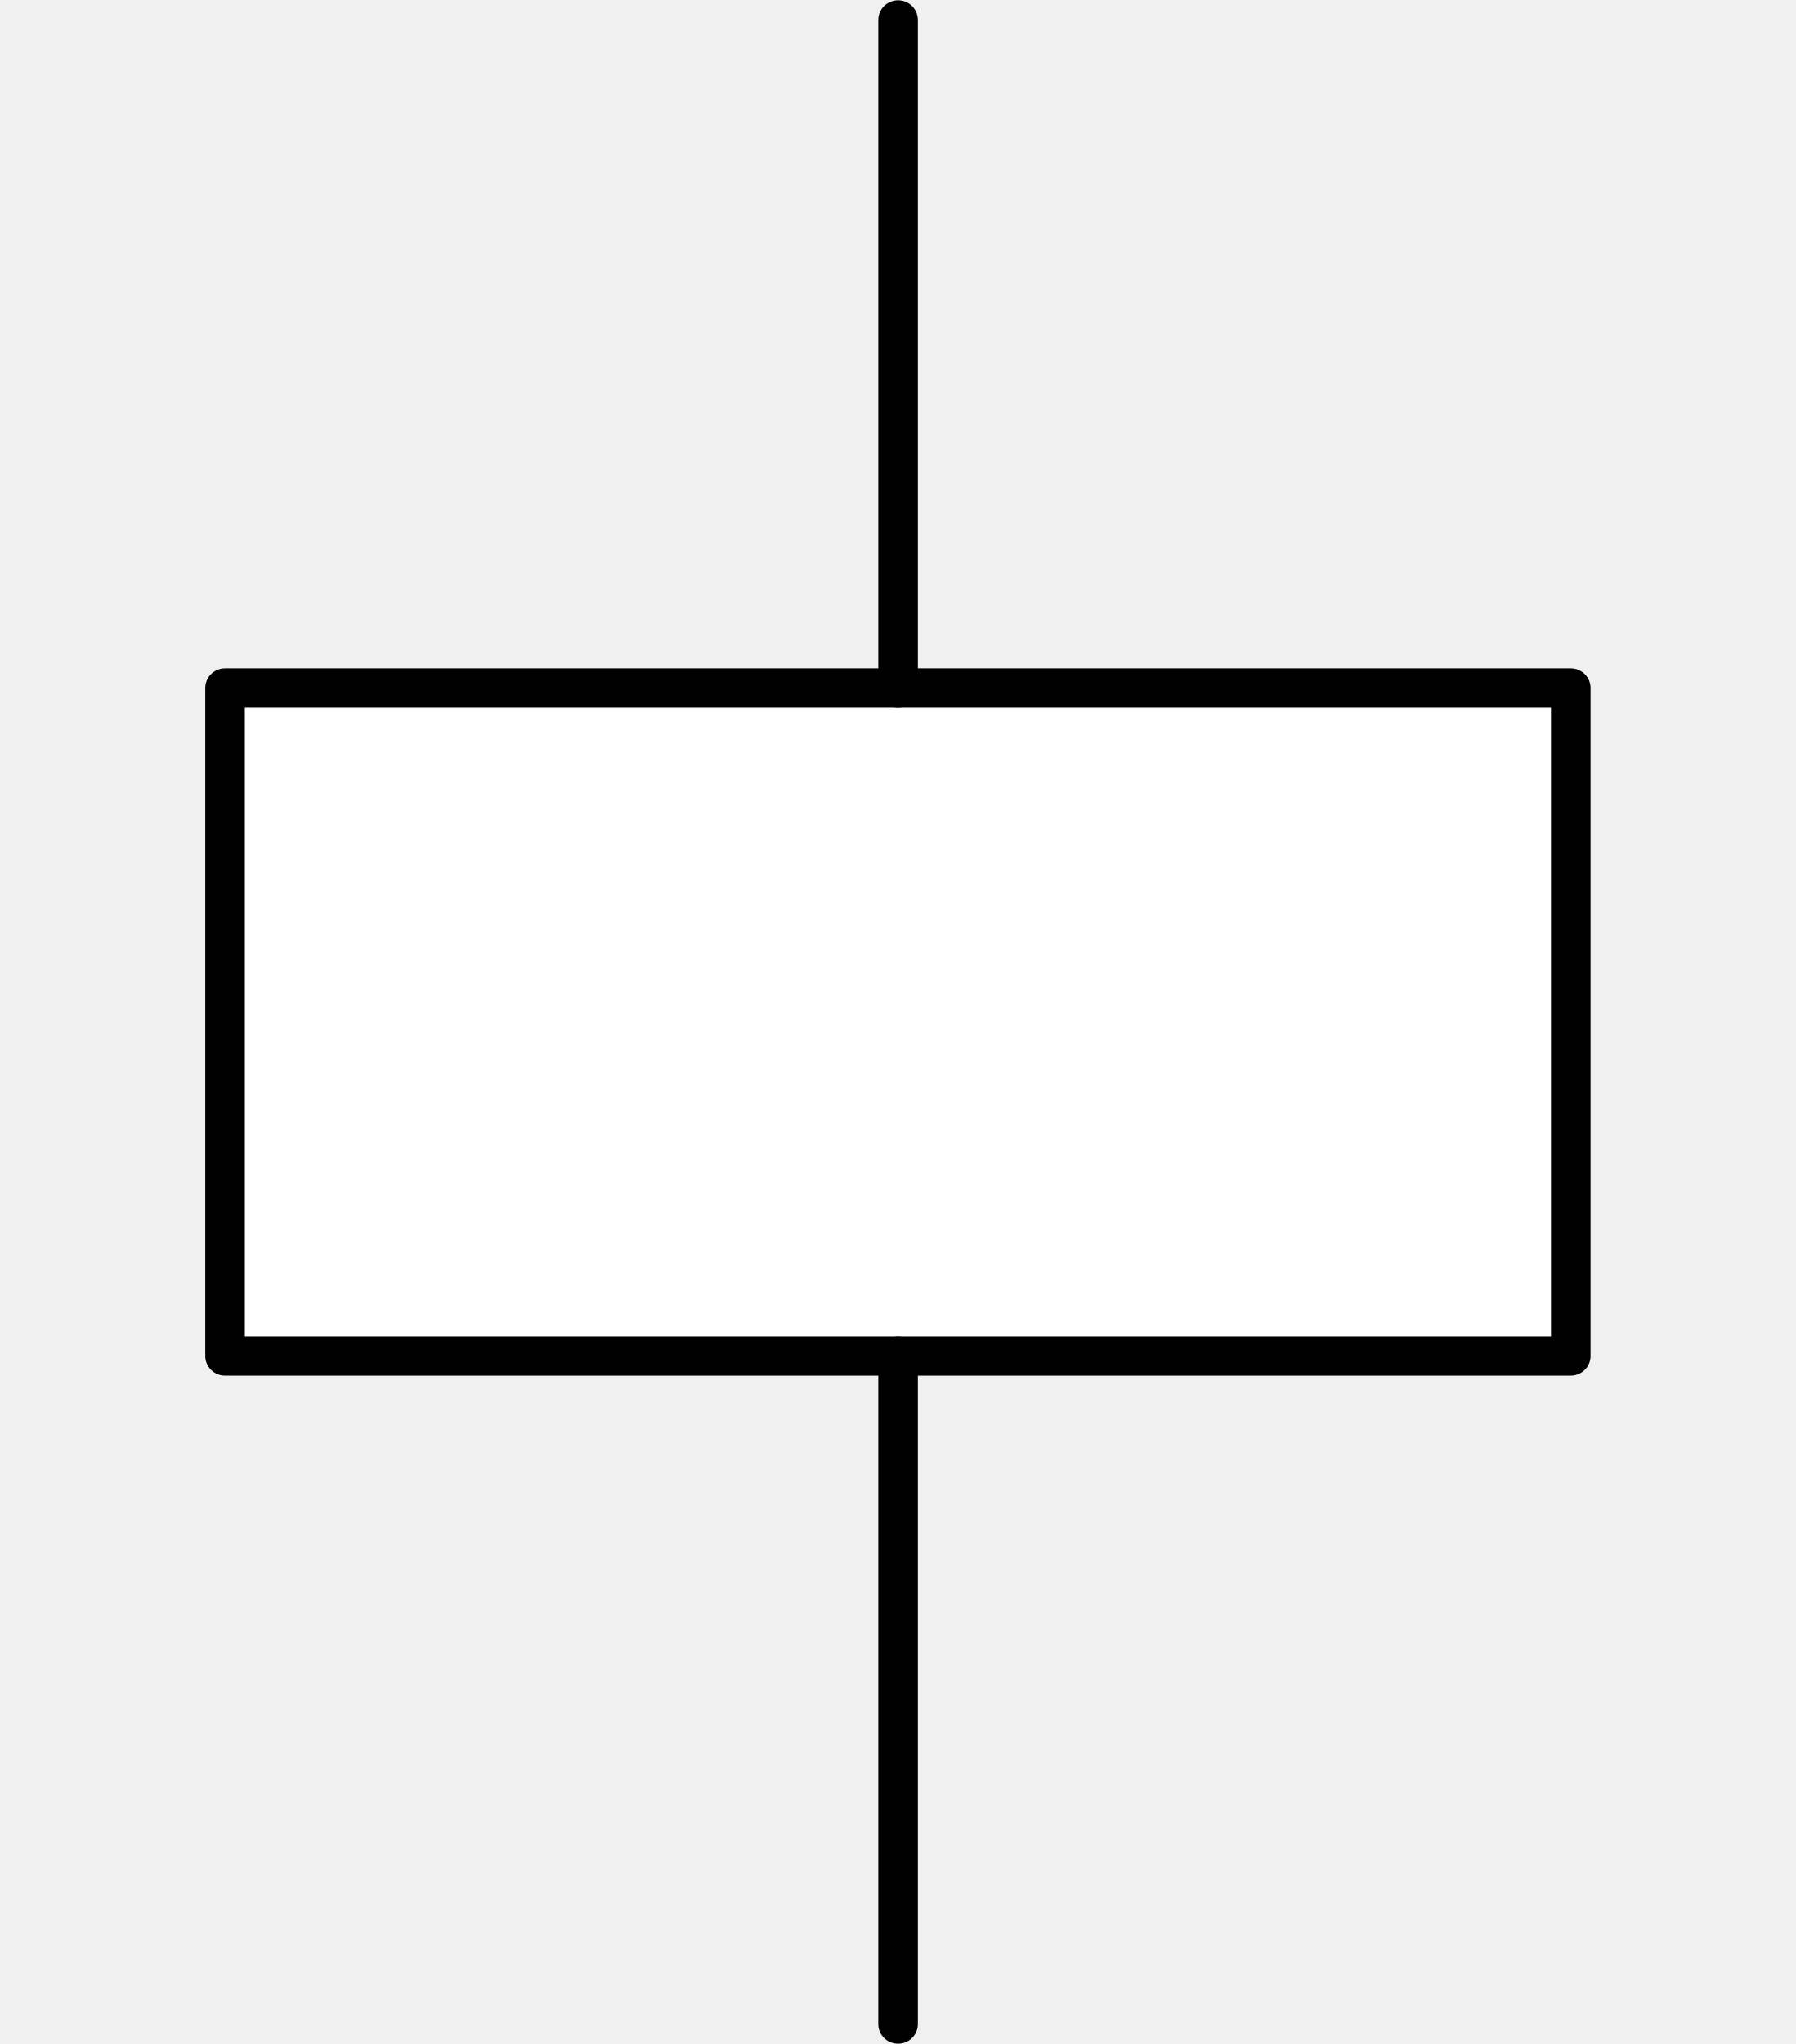
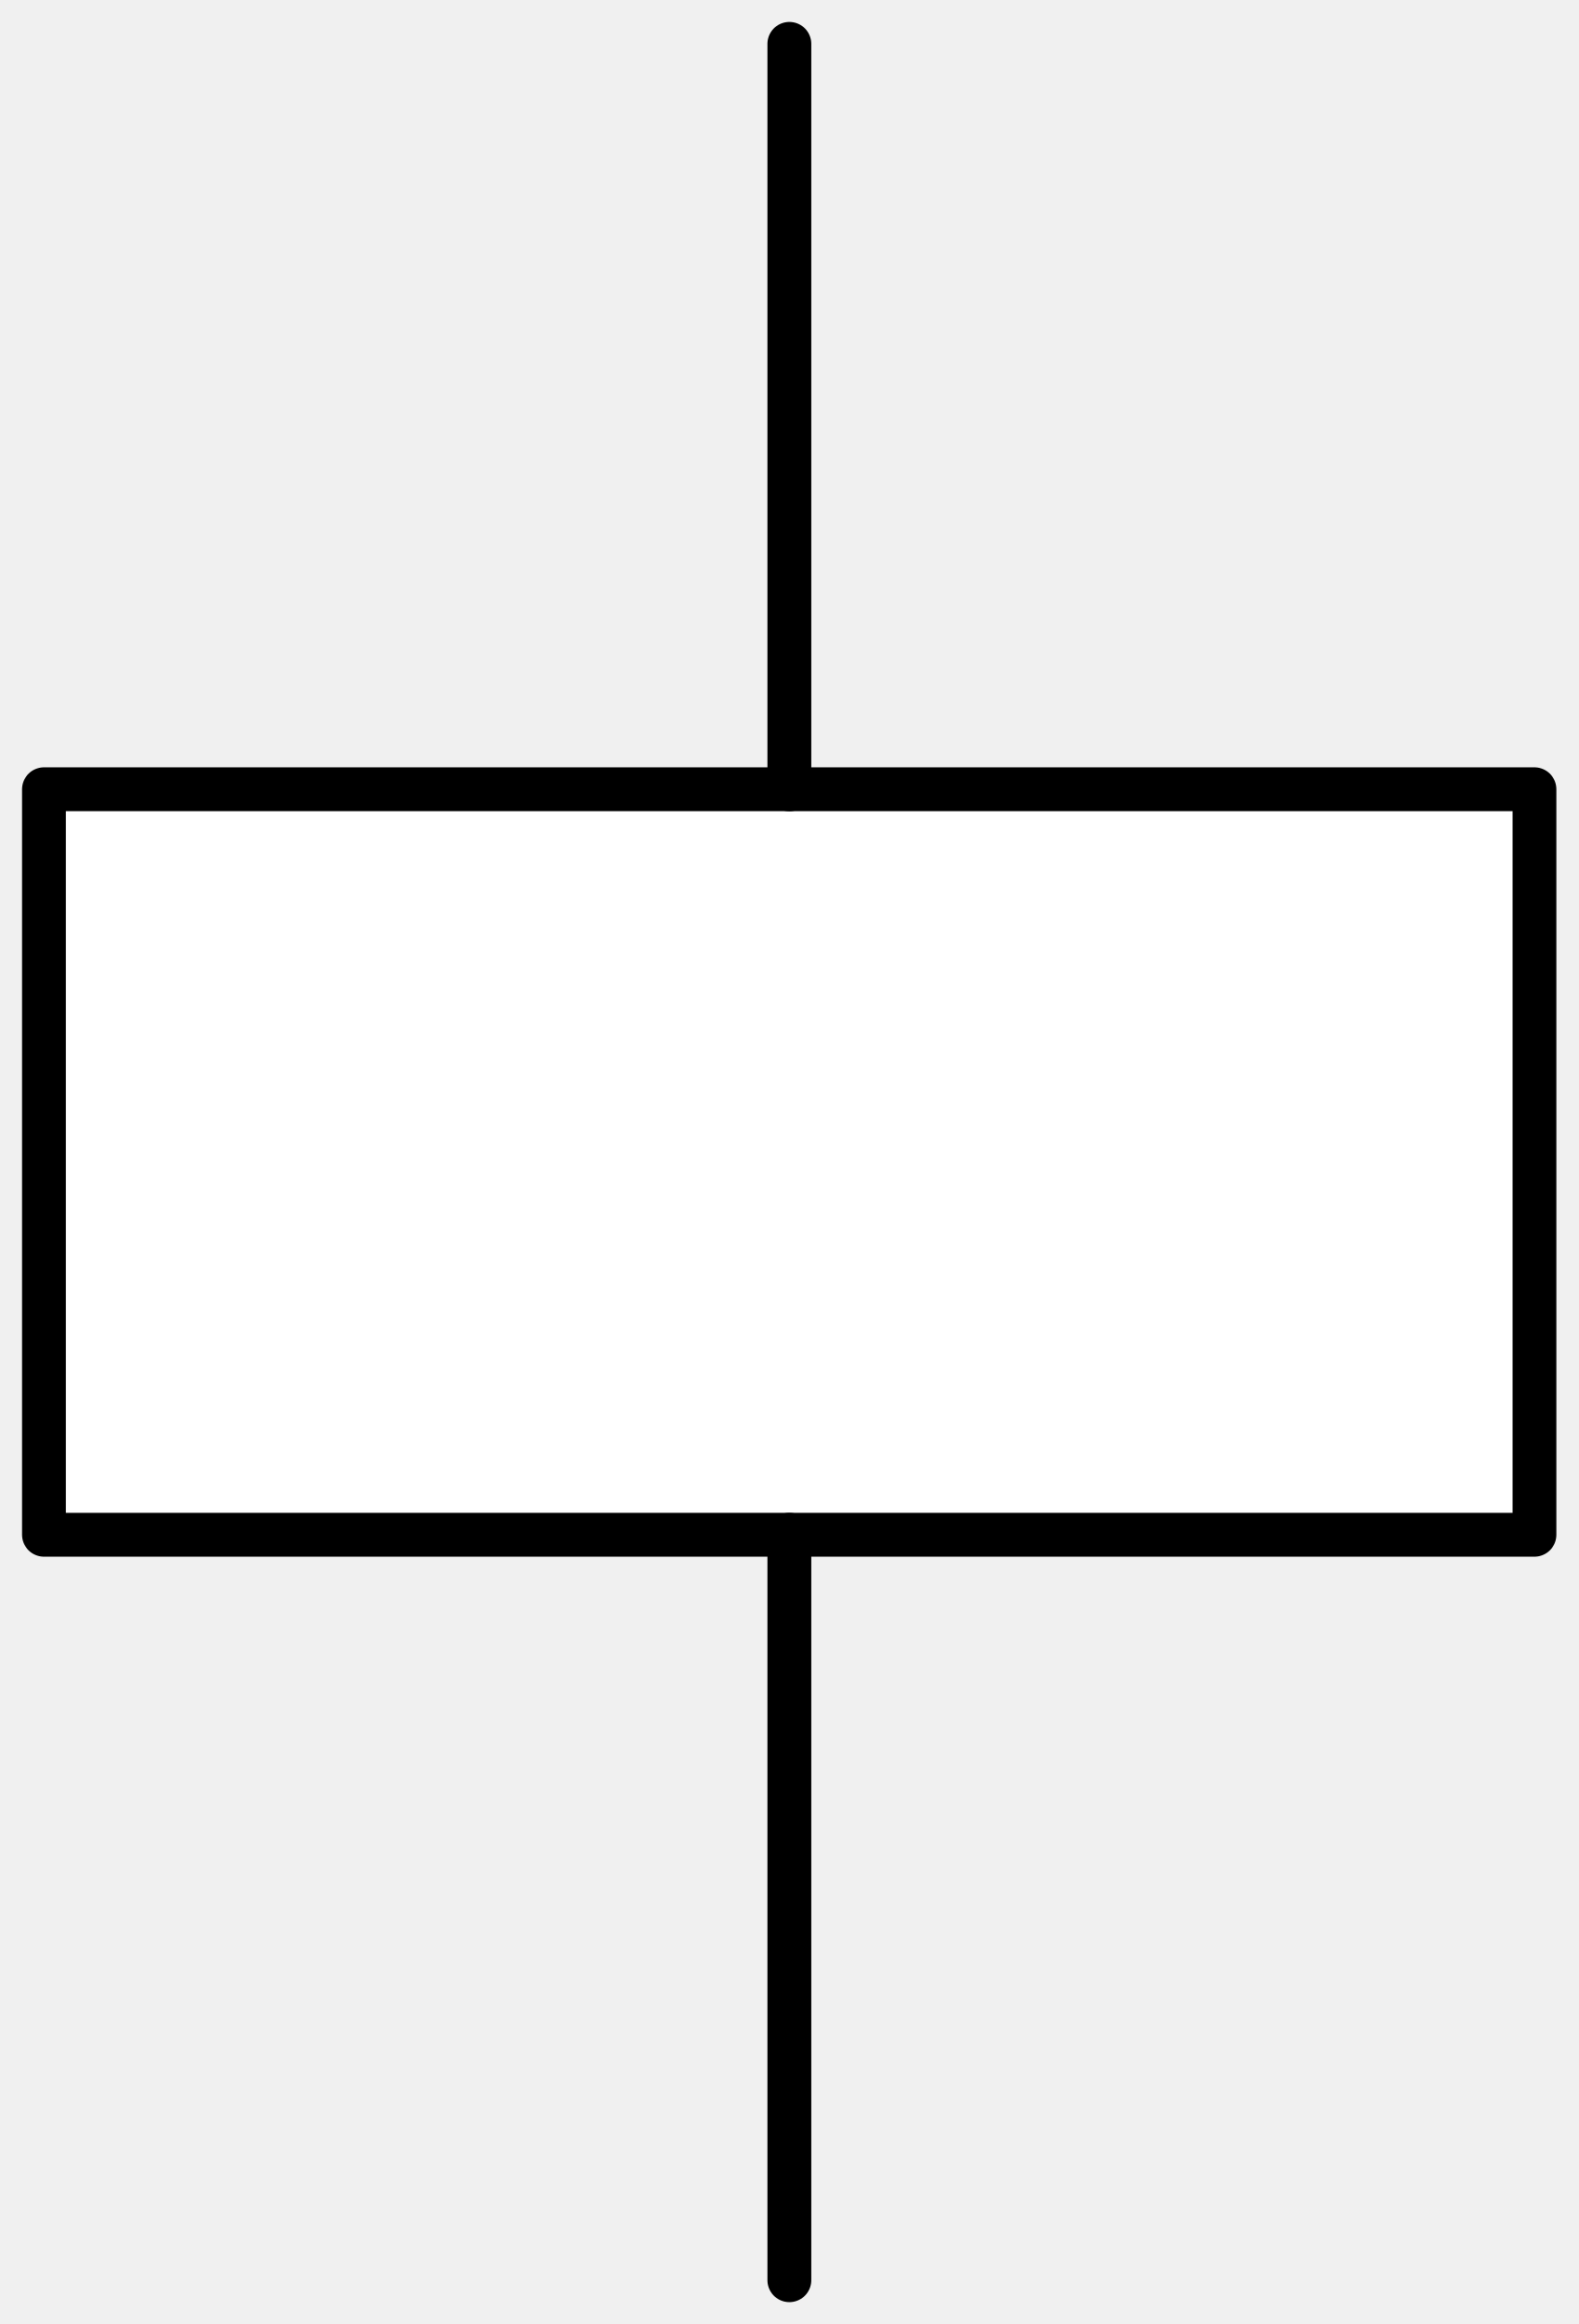
- <svg xmlns="http://www.w3.org/2000/svg" width="85.739pt" height="97.574pt" viewBox="0 0 85.739 97.574" version="1.1" id="svg2">
-   <defs id="defs13" />
-   <g id="surface1" transform="translate(8.85382,-0.9241474)">
-     <path style="fill:#ffffff;fill-opacity:1;fill-rule:evenodd;stroke:#000000;stroke-width:1;stroke-linecap:round;stroke-linejoin:round;stroke-miterlimit:3;stroke-opacity:1" d="m 8.87684e-4,36.016 34.015,0 0,17.008 -34.015,0 z" transform="matrix(1.888889,0,0,1.875,1.888948,-33.76482)" id="path5" />
-     <path style="fill:none;stroke:#000000;stroke-width:1;stroke-linecap:round;stroke-linejoin:round;stroke-miterlimit:3;stroke-opacity:1" d="m -1.50876e-7,53.019 17.01,0" transform="matrix(0,1.875,-1.888889,0,134.1707,1.875)" id="path7" />
-     <path style="fill:none;stroke:#000000;stroke-width:1;stroke-linecap:round;stroke-linejoin:round;stroke-miterlimit:3;stroke-opacity:1" d="m 9.61383e-4,53.019 17.008,0" transform="matrix(0,1.875,-1.888889,0,134.1707,65.65445)" id="path9" />
+ <svg xmlns="http://www.w3.org/2000/svg" xmlns:ns1="http://schemas.microsoft.com/visio/2003/SVGExtensions/" width="0.5in" height="0.736in" viewBox="0 0 36.016 53.024" xml:space="preserve" color-interpolation-filters="sRGB" class="st3">
+   <ns1:documentProperties ns1:langID="1036" ns1:metric="true" ns1:viewMarkup="false" />
+   <style type="text/css">
+ 	
+ 		.st1 {fill:#ffffff;stroke:#000000;stroke-linecap:round;stroke-linejoin:round;stroke-width:1}
+ 		.st2 {stroke:#000000;stroke-linecap:round;stroke-linejoin:round;stroke-width:1}
+ 		.st3 {fill:none;fill-rule:evenodd;font-size:12;overflow:visible;stroke-linecap:square;stroke-miterlimit:3}
+ 	
+ 	</style>
+   <g ns1:mID="0" ns1:index="1" ns1:groupContext="foregroundPage">
+     <ns1:pageProperties ns1:drawingScale="0.0393701" ns1:pageScale="0.0393701" ns1:drawingUnits="24" ns1:shadowOffsetX="8.50394" ns1:shadowOffsetY="-8.50394" />
+     <g id="shape839-1" ns1:mID="839" ns1:groupContext="shape" transform="translate(1,-18.0079)">
+       <rect x="0" y="36.016" width="34.016" height="17.008" class="st1" />
+     </g>
+     <g id="shape840-3" ns1:mID="840" ns1:groupContext="shape" transform="translate(71.0315,1) rotate(90)">
+       <path d="M0 53.02 L17.01 53.02" class="st2" />
+     </g>
+     <g id="shape841-6" ns1:mID="841" ns1:groupContext="shape" transform="translate(71.0315,35.0157) rotate(90)">
+       <path d="M0 53.02 L17.01 53.02" class="st2" />
+     </g>
  </g>
</svg>
